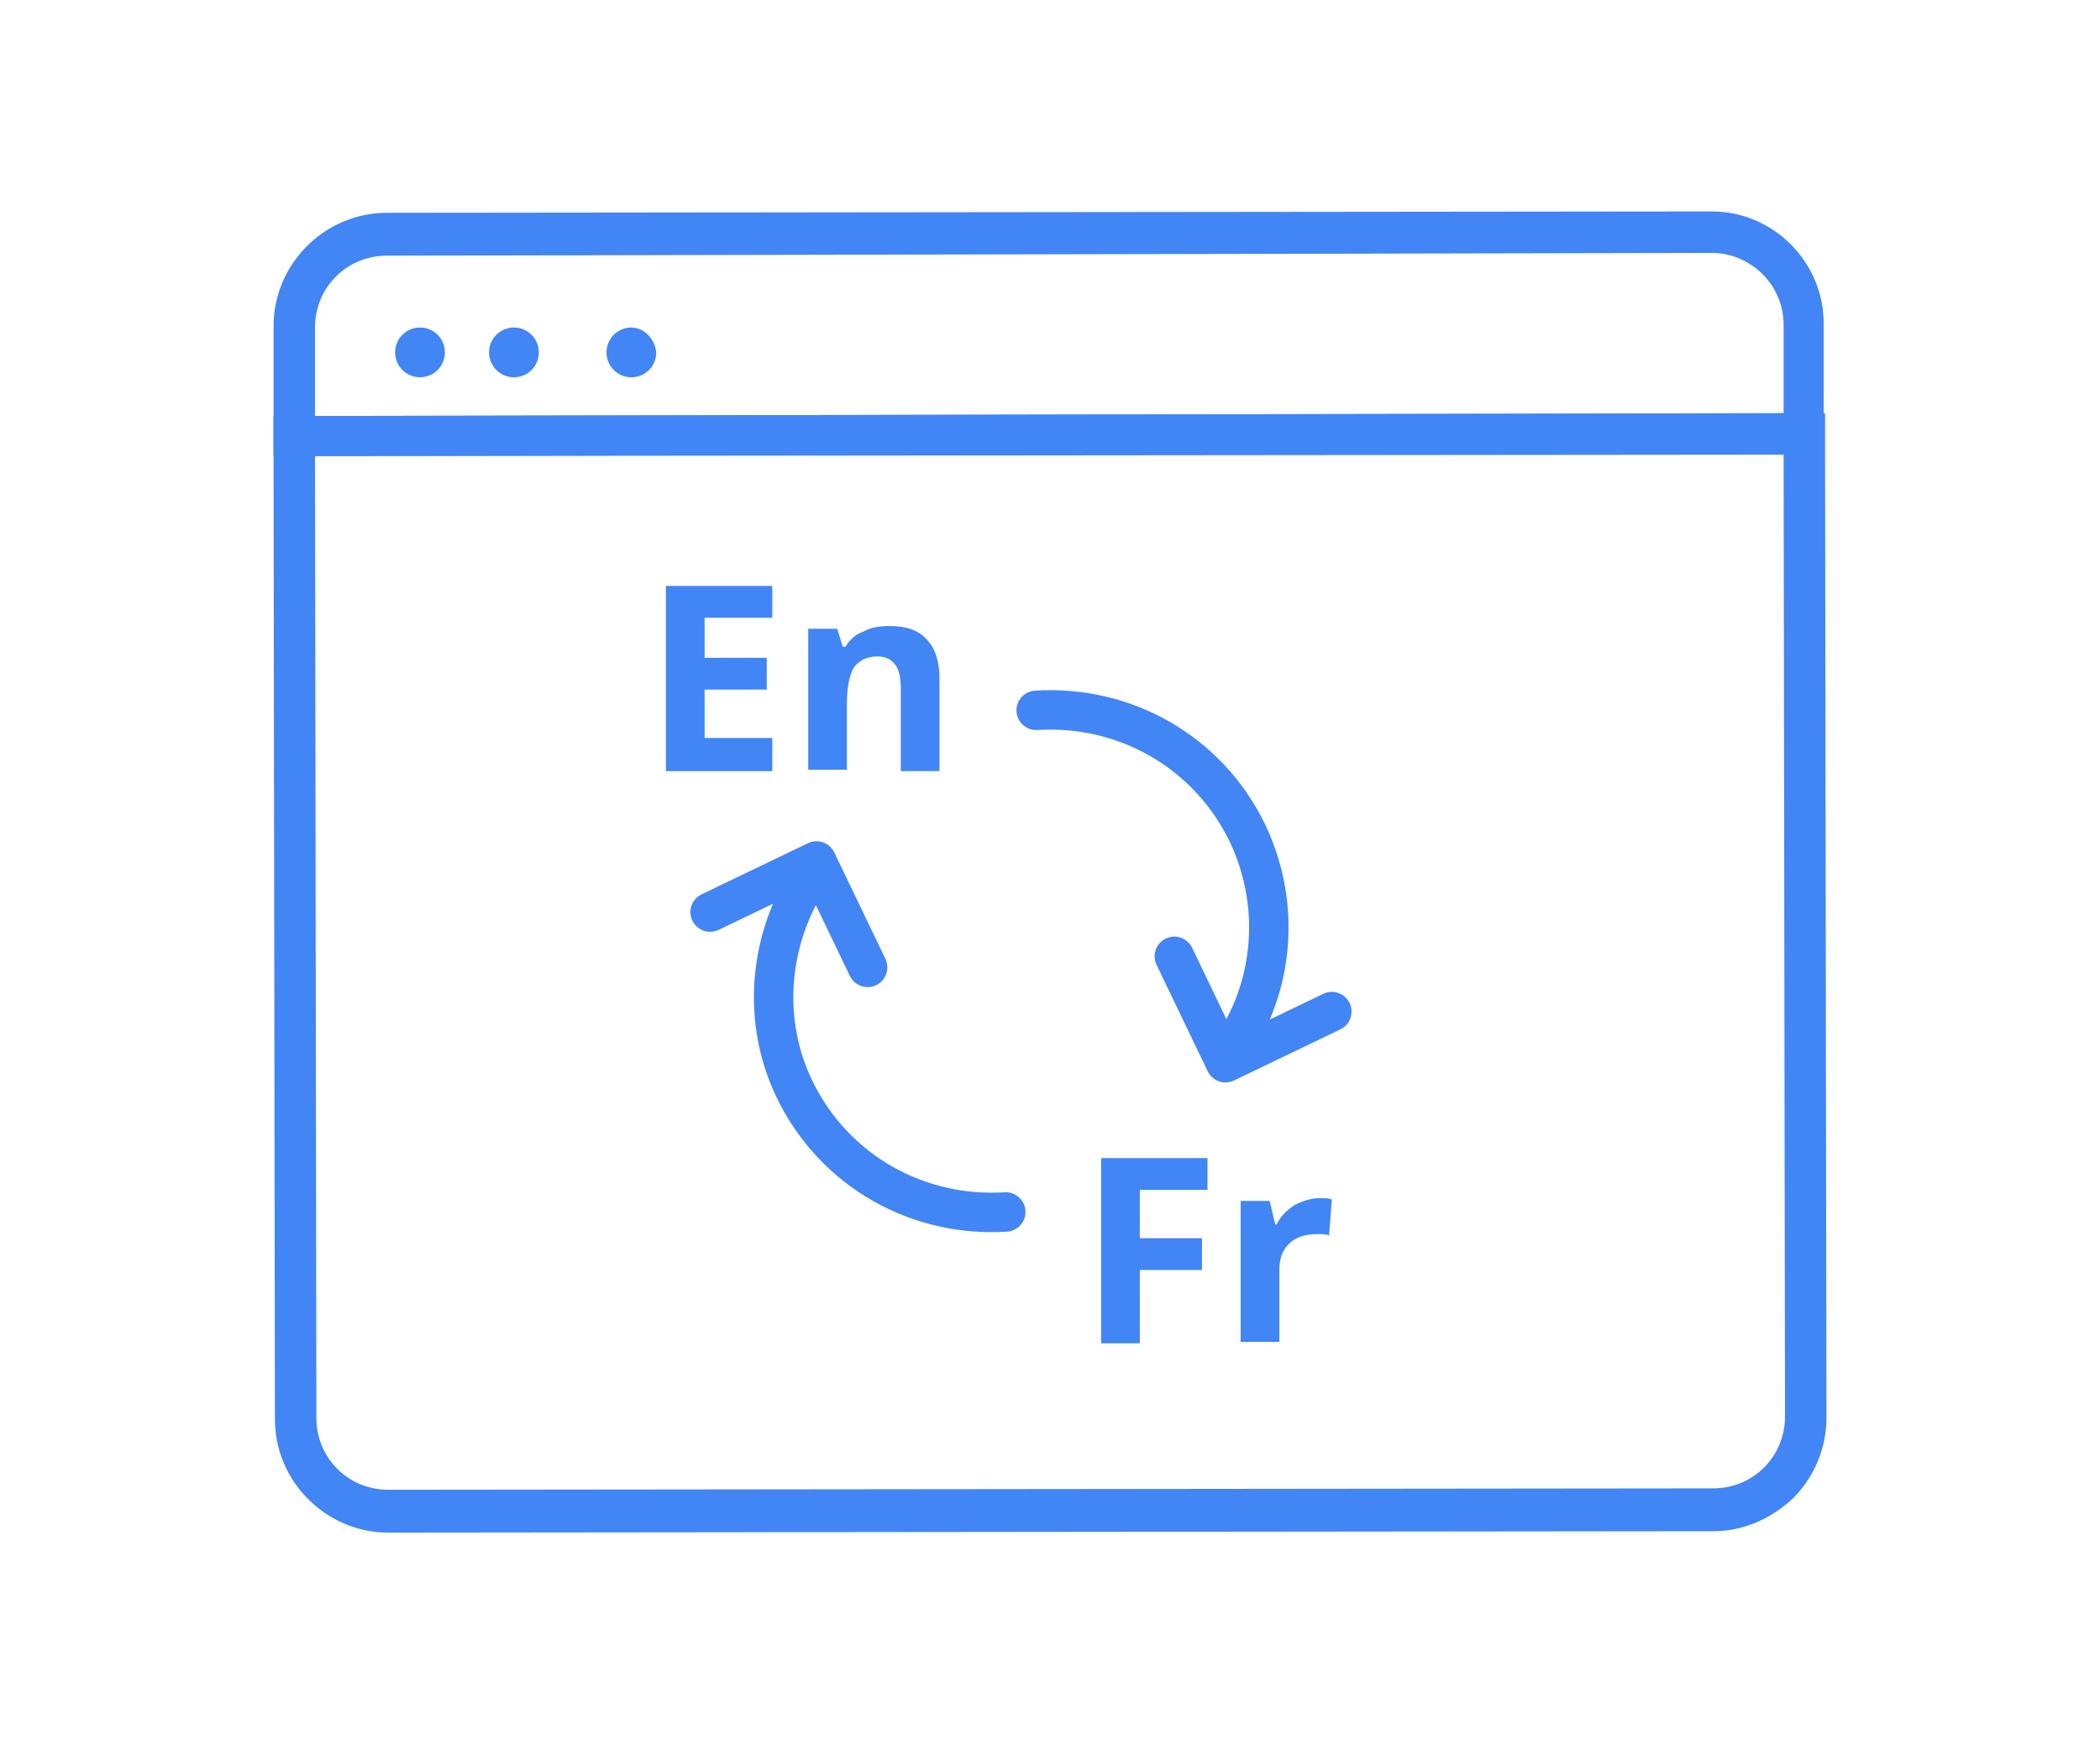
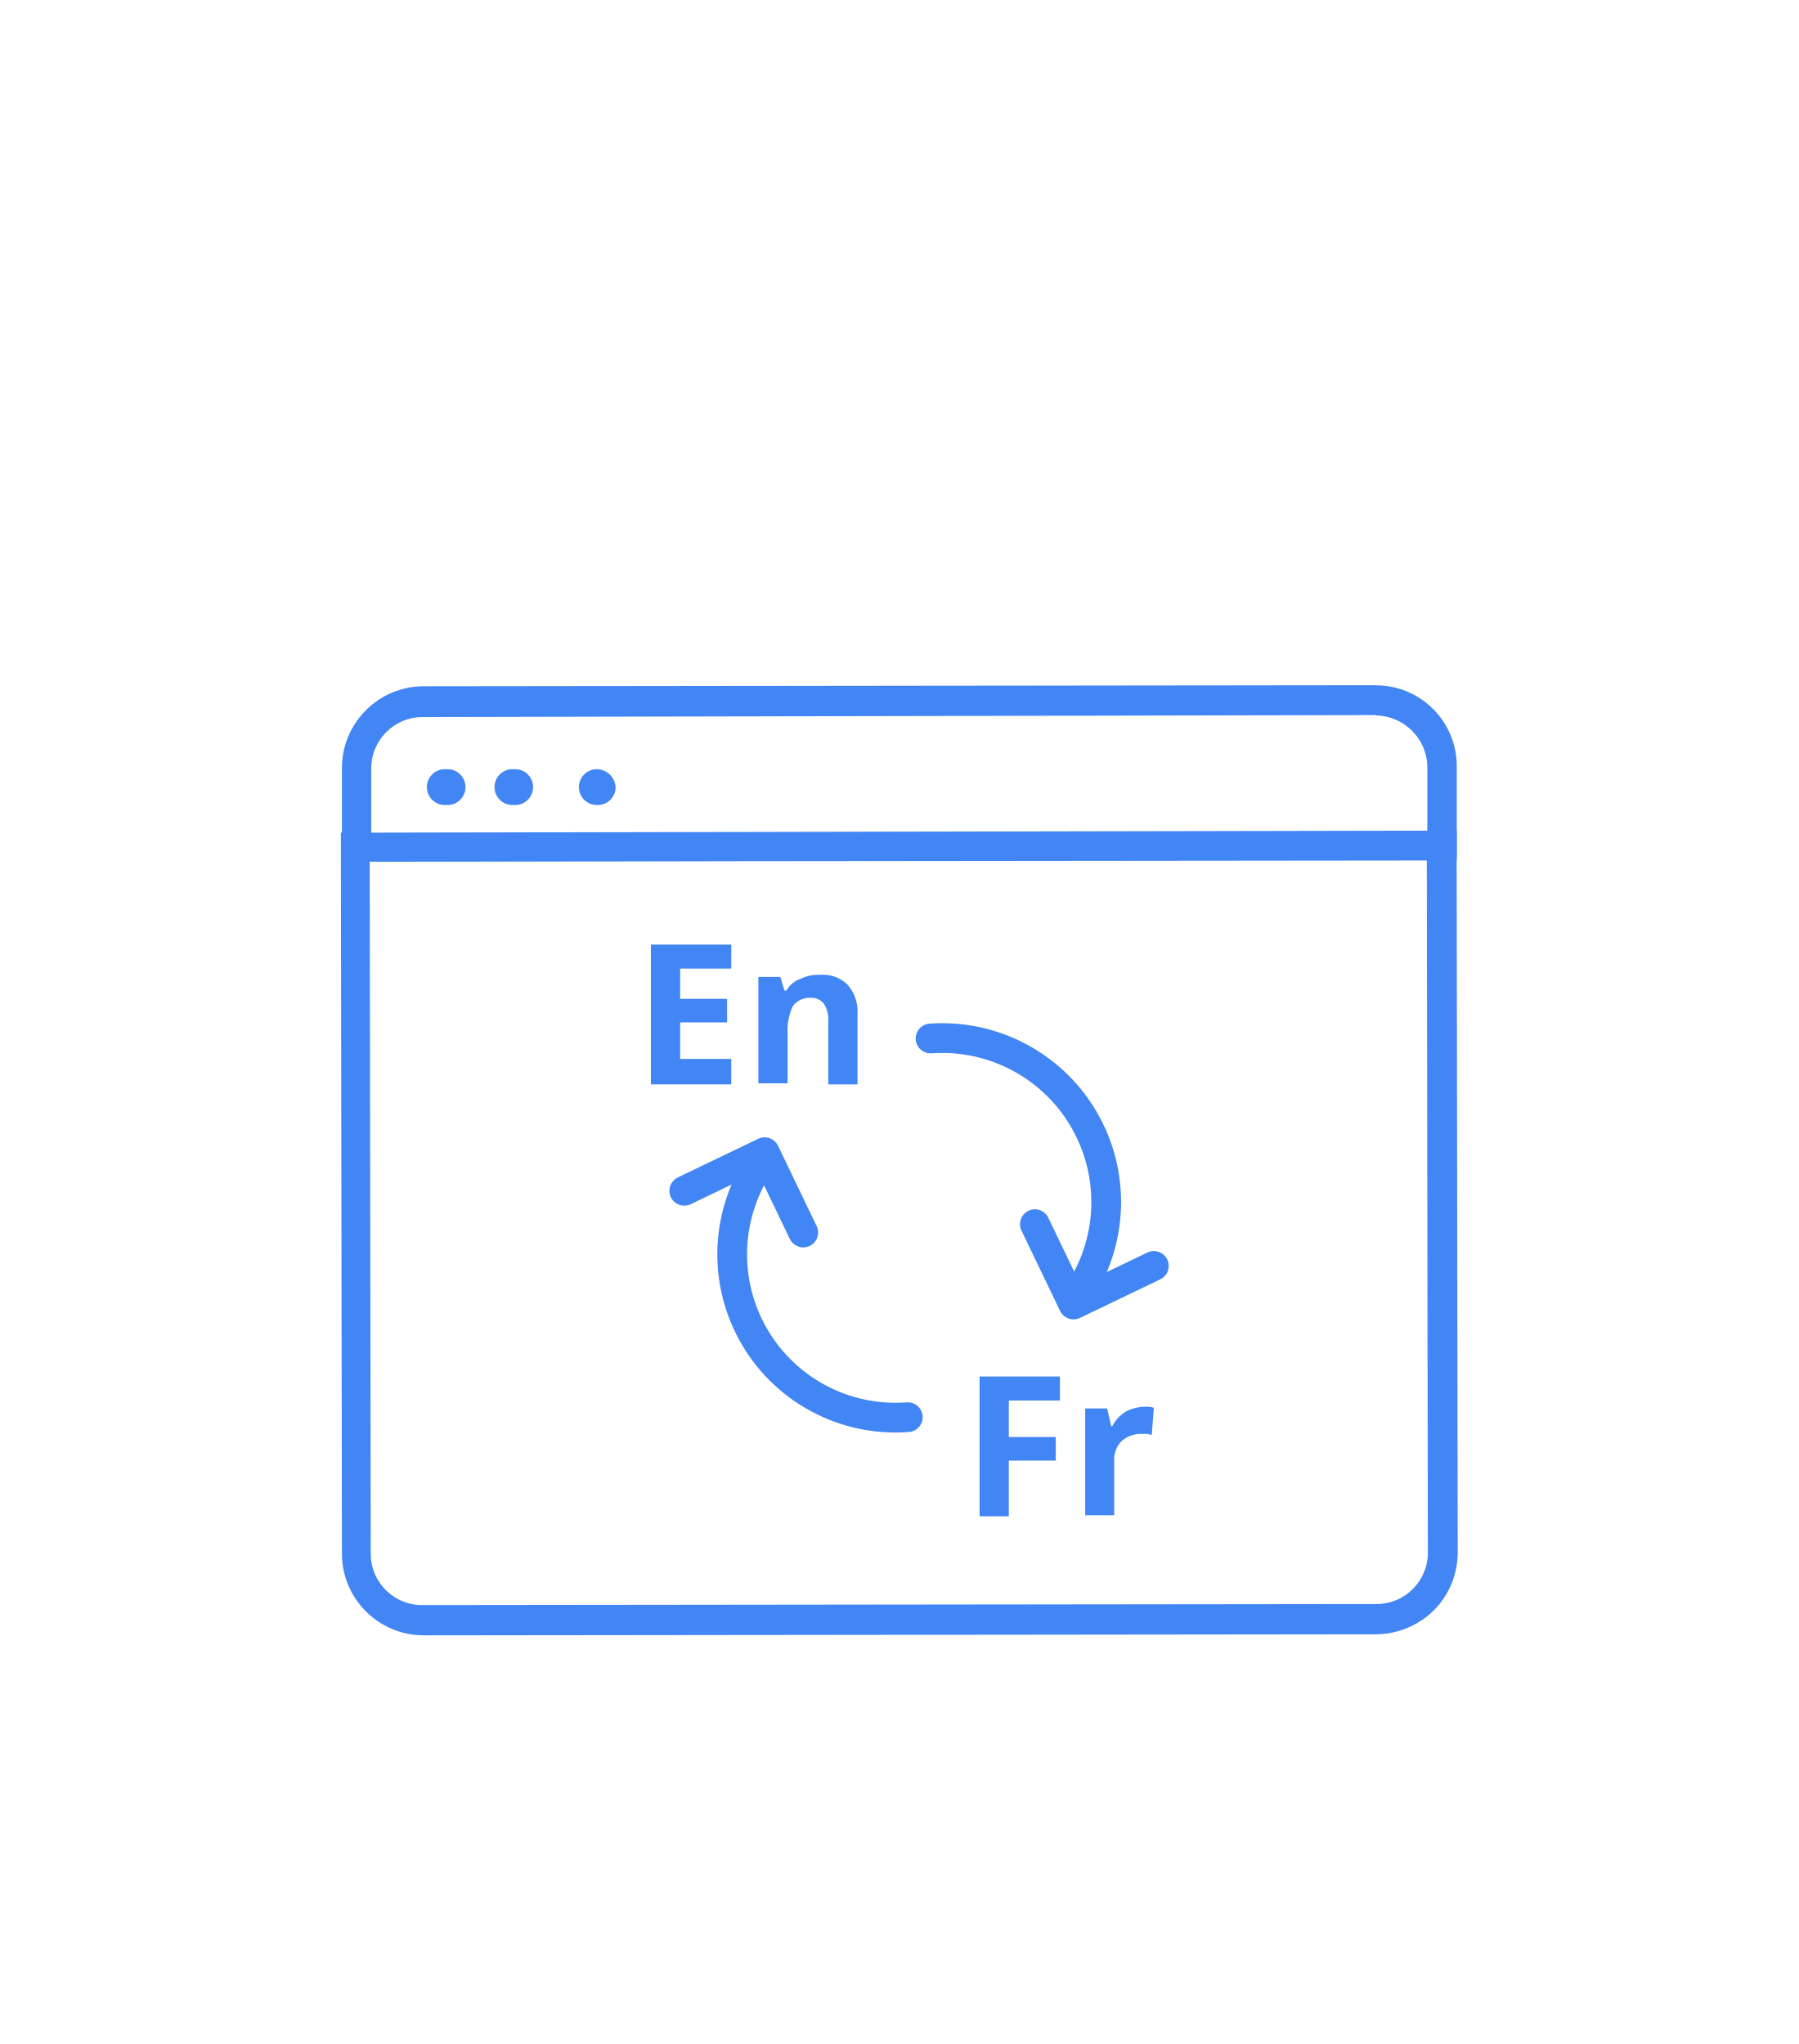
- <svg xmlns="http://www.w3.org/2000/svg" version="1.1" id="Layer_1" x="0px" y="0px" viewBox="0 0 152 126.3" style="enable-background:new 0 0 152 126.3;" xml:space="preserve">
-   <style type="text/css">
- 	.st0{fill:#4285F4;}
- 	.st1{fill:none;stroke:#4285F4;stroke-width:2.853;stroke-linecap:round;stroke-linejoin:round;stroke-miterlimit:10;}
- </style>
-   <g>
-     <g>
-       <g>
-         <path class="st0" d="M123.9,18.3c2.8,0,5.2,2.3,5.2,5.2v6.4L22.8,30.1v-6.4c0-2.9,2.3-5.2,5.2-5.2L123.9,18.3L123.9,18.3      M123.9,15.3L123.9,15.3L28,15.4c-4.5,0-8.2,3.7-8.2,8.2V30v3h3L129,32.8h3v-3v-6.4C132,19,128.4,15.3,123.9,15.3L123.9,15.3z" />
-       </g>
-       <g>
-         <path class="st0" d="M129.1,32.9l0.1,69.6c0,2.9-2.3,5.2-5.2,5.2l-95.9,0.1l0,0c-2.9,0-5.2-2.3-5.2-5.2L22.8,33L129.1,32.9      M132.1,29.9h-3L22.8,30.1h-3v3l0.1,69.6c0,4.5,3.7,8.2,8.2,8.2l95.9-0.1c2.2,0,4.2-0.9,5.8-2.4c1.5-1.5,2.4-3.6,2.4-5.8     L132.1,33L132.1,29.9L132.1,29.9z" />
-       </g>
-       <g>
-         <path class="st0" d="M30.4,23.7L30.4,23.7c-1,0-1.8,0.8-1.8,1.8s0.8,1.8,1.8,1.8l0,0c1,0,1.8-0.8,1.8-1.8S31.4,23.7,30.4,23.7     L30.4,23.7z" />
-       </g>
-       <g>
-         <path class="st0" d="M37.2,23.7L37.2,23.7c-1,0-1.8,0.8-1.8,1.8s0.8,1.8,1.8,1.8l0,0c1,0,1.8-0.8,1.8-1.8S38.2,23.7,37.2,23.7     L37.2,23.7z" />
-       </g>
-       <g>
-         <path class="st0" d="M45.7,23.7L45.7,23.7c-1,0-1.8,0.8-1.8,1.8s0.8,1.8,1.8,1.8l0,0c1,0,1.8-0.8,1.8-1.8     C47.4,24.5,46.6,23.7,45.7,23.7L45.7,23.7z" />
-       </g>
-     </g>
-   </g>
-   <g>
-     <g>
-       <g>
-         <path class="st0" d="M55.9,55.8h-7.7V42.4h7.7v2.3H51v2.9h4.5v2.3H51v3.5h4.9V55.8z" />
-       </g>
-       <g>
-         <path class="st0" d="M68,55.8h-2.8v-6c0-0.7-0.1-1.3-0.4-1.7c-0.3-0.4-0.7-0.6-1.3-0.6c-0.8,0-1.3,0.3-1.7,0.8     c-0.3,0.5-0.5,1.4-0.5,2.6v4.8h-2.8V45.5h2.1l0.4,1.3h0.2c0.3-0.5,0.7-0.9,1.3-1.1c0.5-0.3,1.2-0.4,1.9-0.4c1.2,0,2.1,0.3,2.7,1     c0.6,0.6,0.9,1.6,0.9,2.8L68,55.8L68,55.8z" />
-       </g>
-     </g>
-     <g>
-       <g>
-         <path class="st0" d="M82.5,97.2h-2.8V83.8h7.7v2.3h-4.9v3.5H87v2.3h-4.5V97.2z" />
-       </g>
-       <g>
-         <path class="st0" d="M95.5,86.7c0.4,0,0.7,0,0.9,0.1l-0.2,2.6c-0.2-0.1-0.5-0.1-0.8-0.1c-0.9,0-1.6,0.2-2.1,0.7s-0.7,1.1-0.7,1.9     v5.2h-2.8V86.9h2.1l0.4,1.7h0.1c0.3-0.6,0.7-1,1.3-1.4C94.3,86.9,94.9,86.7,95.5,86.7z" />
-       </g>
-     </g>
-     <path class="st1" d="M88.7,76.5c3.4-4.5,4.2-10.7,1.6-16.2c-2.9-6-9-9.3-15.3-8.9" />
-     <path class="st1" d="M59.2,62.6c-3.4,4.5-4.3,10.8-1.7,16.2c2.9,6,9,9.3,15.3,8.9" />
-     <polyline class="st1" points="96.4,73.2 88.7,76.9 85,69.2  " />
-     <polyline class="st1" points="51.4,66 59.1,62.3 62.8,70  " />
-   </g>
+ <svg xmlns="http://www.w3.org/2000/svg" id="Layer_1" data-name="Layer 1" width="172.36" height="195.92" viewBox="0 0 172.36 195.92">
+   <defs>
+     <style>.cls-1{fill:#4285f4;}.cls-2{fill:none;stroke:#4285f4;stroke-linecap:round;stroke-linejoin:round;stroke-width:2.85px;}</style>
+   </defs>
+   <path class="cls-1" d="M131.79,68.58a5,5,0,0,1,5,5v6.09l-101.21.19V73.73a4.92,4.92,0,0,1,4.84-5h.16l91.31-.19h0m0-2.86h0l-91.31.1a7.84,7.84,0,0,0-7.81,7.81v9h2.86l101.12-.19h2.86v-9a7.74,7.74,0,0,0-7.71-7.71Z" />
+   <path class="cls-1" d="M136.74,82.48l.1,66.27a4.92,4.92,0,0,1-4.84,5h-.16l-91.31.1h0a4.92,4.92,0,0,1-5-4.84q0-.08,0-.16l-.1-66.27,101.21-.1m2.86-2.86h-2.86l-101.21.19H32.67v2.86l.1,66.27a7.84,7.84,0,0,0,7.81,7.81l91.31-.1a8,8,0,0,0,5.52-2.29,7.86,7.86,0,0,0,2.29-5.52l-.1-66.27v-3Z" />
+   <path class="cls-1" d="M42.76,73.73h0a1.72,1.72,0,1,0,0,3.43h0a1.72,1.72,0,1,0,0-3.43Z" />
+   <path class="cls-1" d="M49.24,73.73h0a1.72,1.72,0,1,0,0,3.43h0a1.72,1.72,0,1,0,0-3.43Z" />
+   <path class="cls-1" d="M57.33,73.73h0a1.72,1.72,0,1,0,0,3.43h0A1.71,1.71,0,0,0,59,75.44a1.84,1.84,0,0,0-1.71-1.71Z" />
+   <path class="cls-1" d="M70.08,103.94h-7.7V90.54h7.7v2.3h-4.9v2.9h4.5V98h-4.5v3.5h4.9Z" />
+   <path class="cls-1" d="M82.18,103.94h-2.8v-6a2.86,2.86,0,0,0-.4-1.7,1.49,1.49,0,0,0-1.3-.6,2,2,0,0,0-1.7.8,5.39,5.39,0,0,0-.5,2.6v4.8h-2.8V93.64h2.1l.4,1.3h.2a2.37,2.37,0,0,1,1.3-1.1,3.81,3.81,0,0,1,1.9-.4,3.34,3.34,0,0,1,2.7,1,3.93,3.93,0,0,1,.9,2.8Z" />
+   <path class="cls-1" d="M96.68,145.34h-2.8v-13.4h7.7v2.3h-4.9v3.5h4.5V140h-4.5Z" />
+   <path class="cls-1" d="M109.68,134.84a2.22,2.22,0,0,1,.9.1l-.2,2.6a2,2,0,0,0-.8-.1,2.82,2.82,0,0,0-2.1.7,2.49,2.49,0,0,0-.7,1.9v5.2H104V135h2.1l.4,1.7h.1a3.48,3.48,0,0,1,1.3-1.4A4.07,4.07,0,0,1,109.68,134.84Z" />
+   <path class="cls-2" d="M102.88,124.64a15.72,15.72,0,0,0-13.7-25.1" />
+   <path class="cls-2" d="M73.38,110.74A15.65,15.65,0,0,0,87,135.84" />
+   <polyline class="cls-2" points="110.58 121.34 102.88 125.04 99.18 117.34" />
+   <polyline class="cls-2" points="65.58 114.14 73.28 110.44 76.98 118.14" />
</svg>
